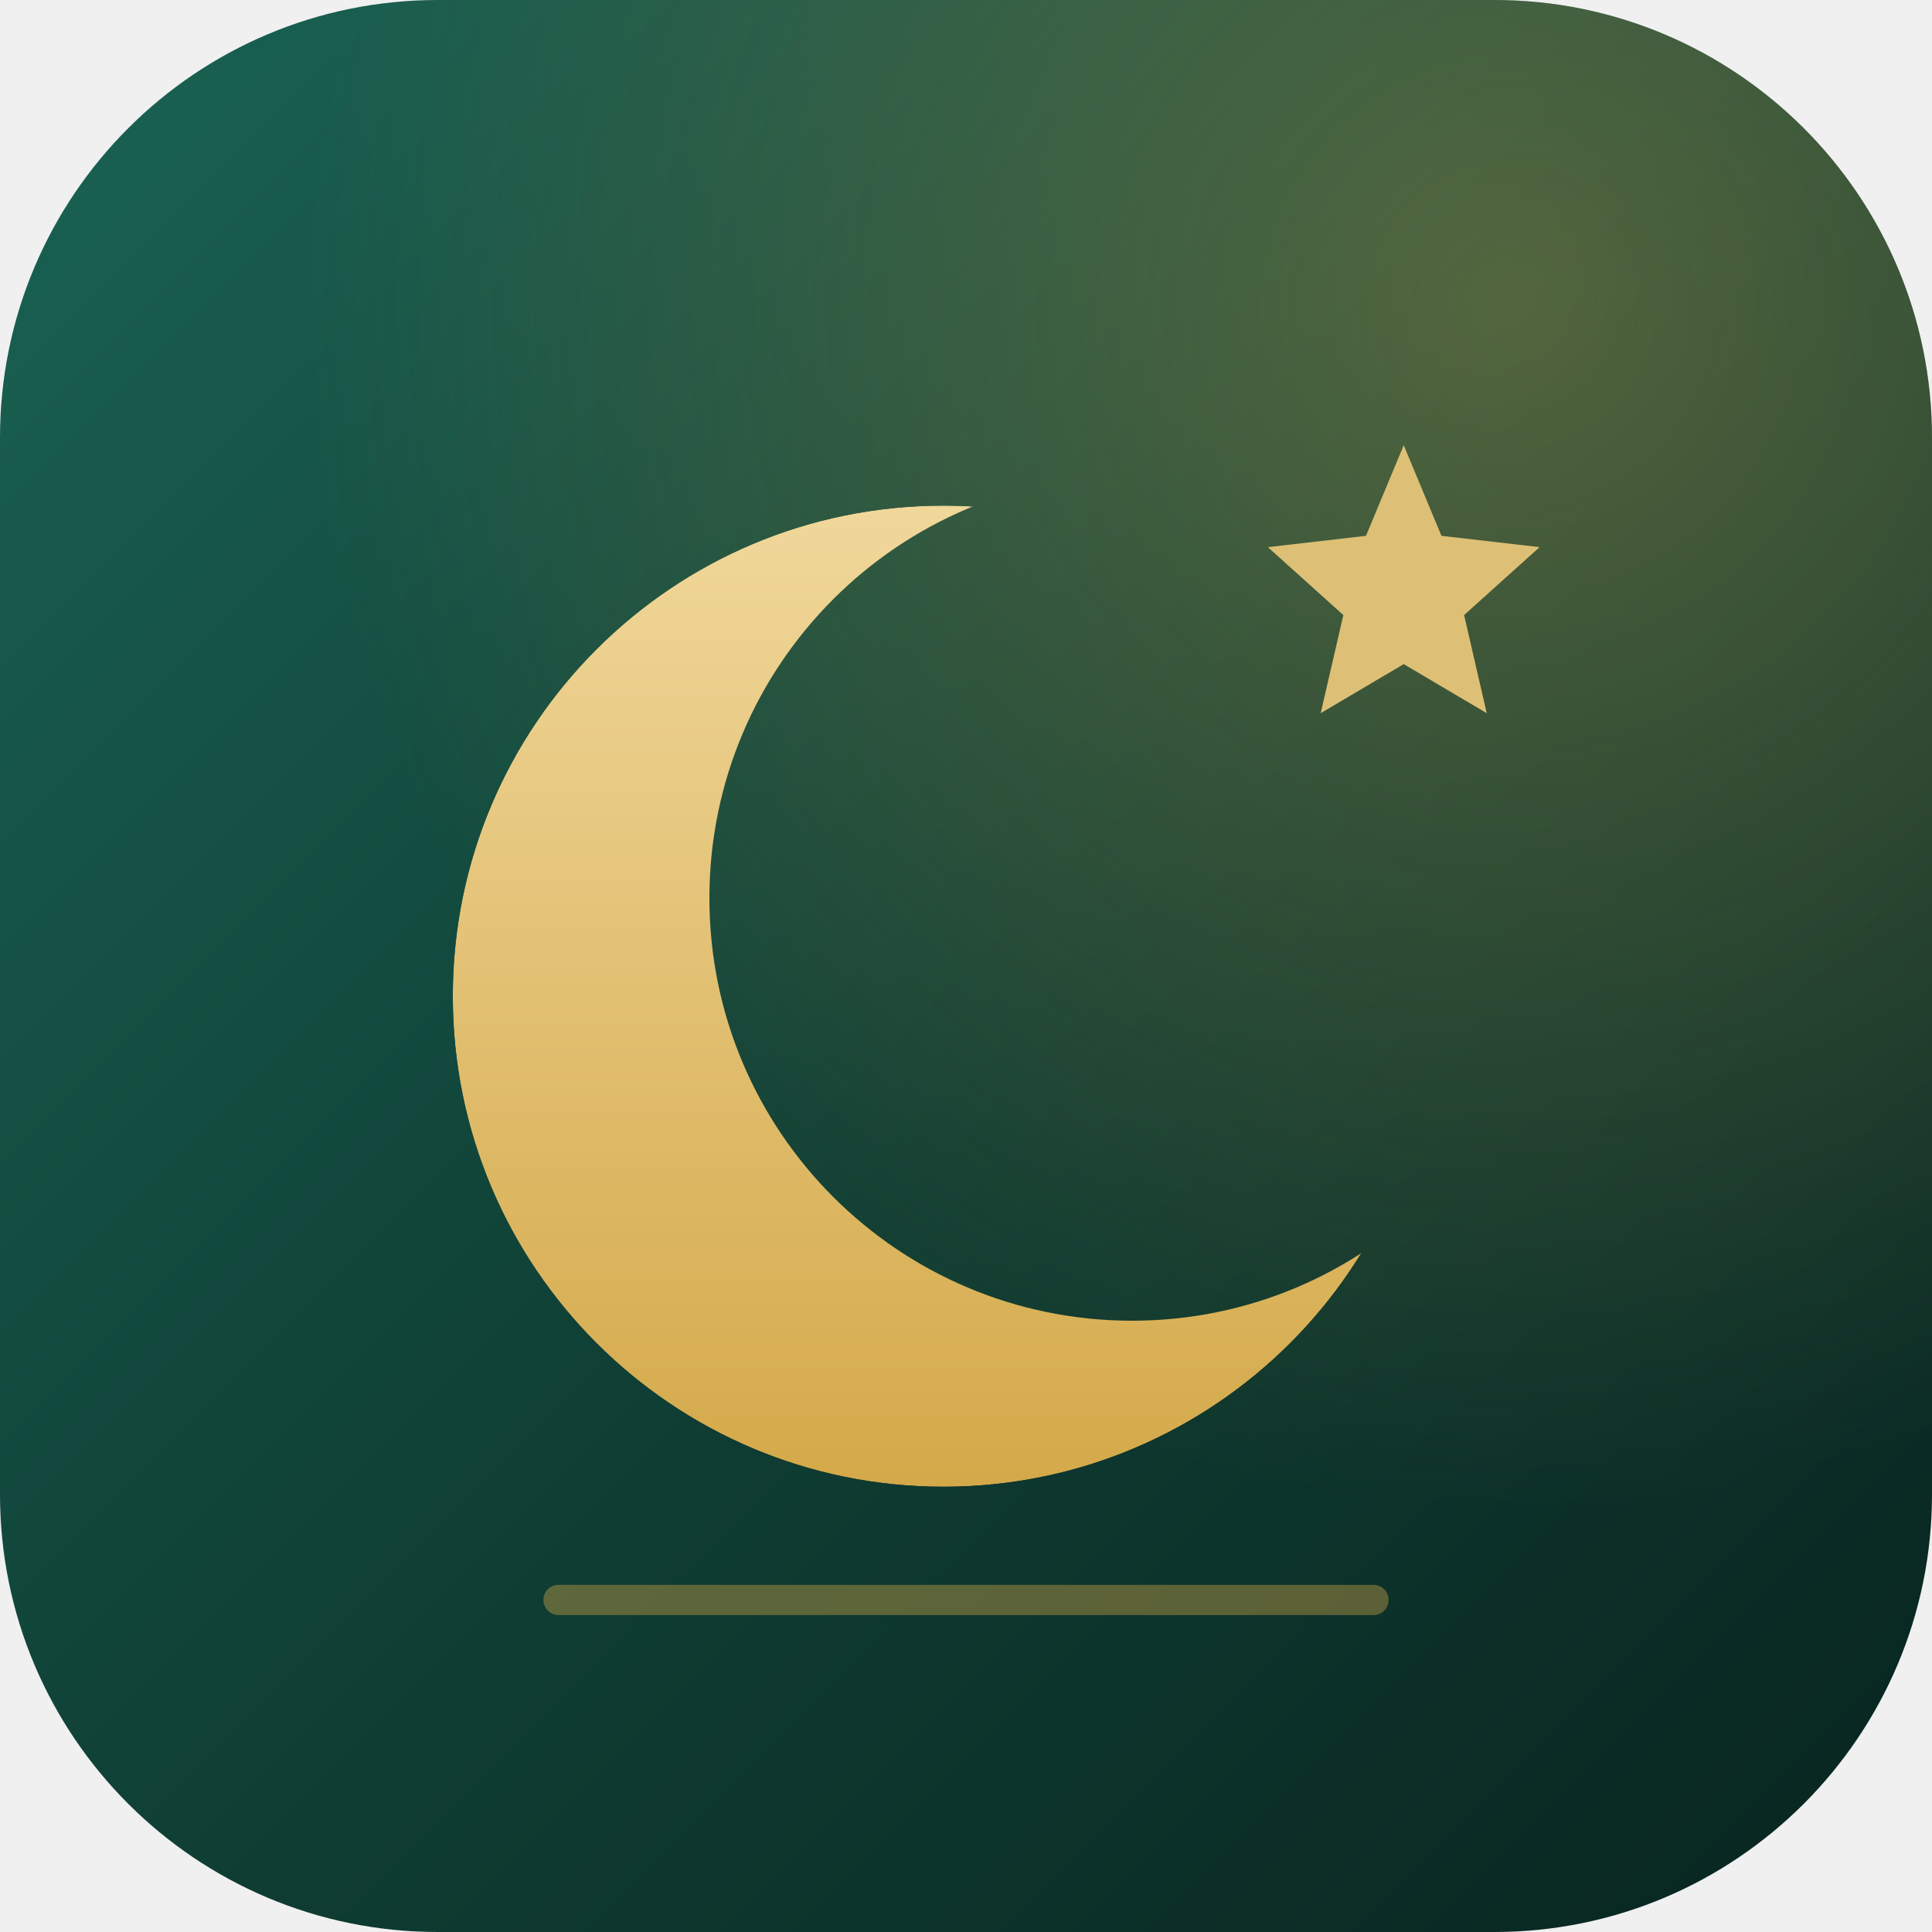
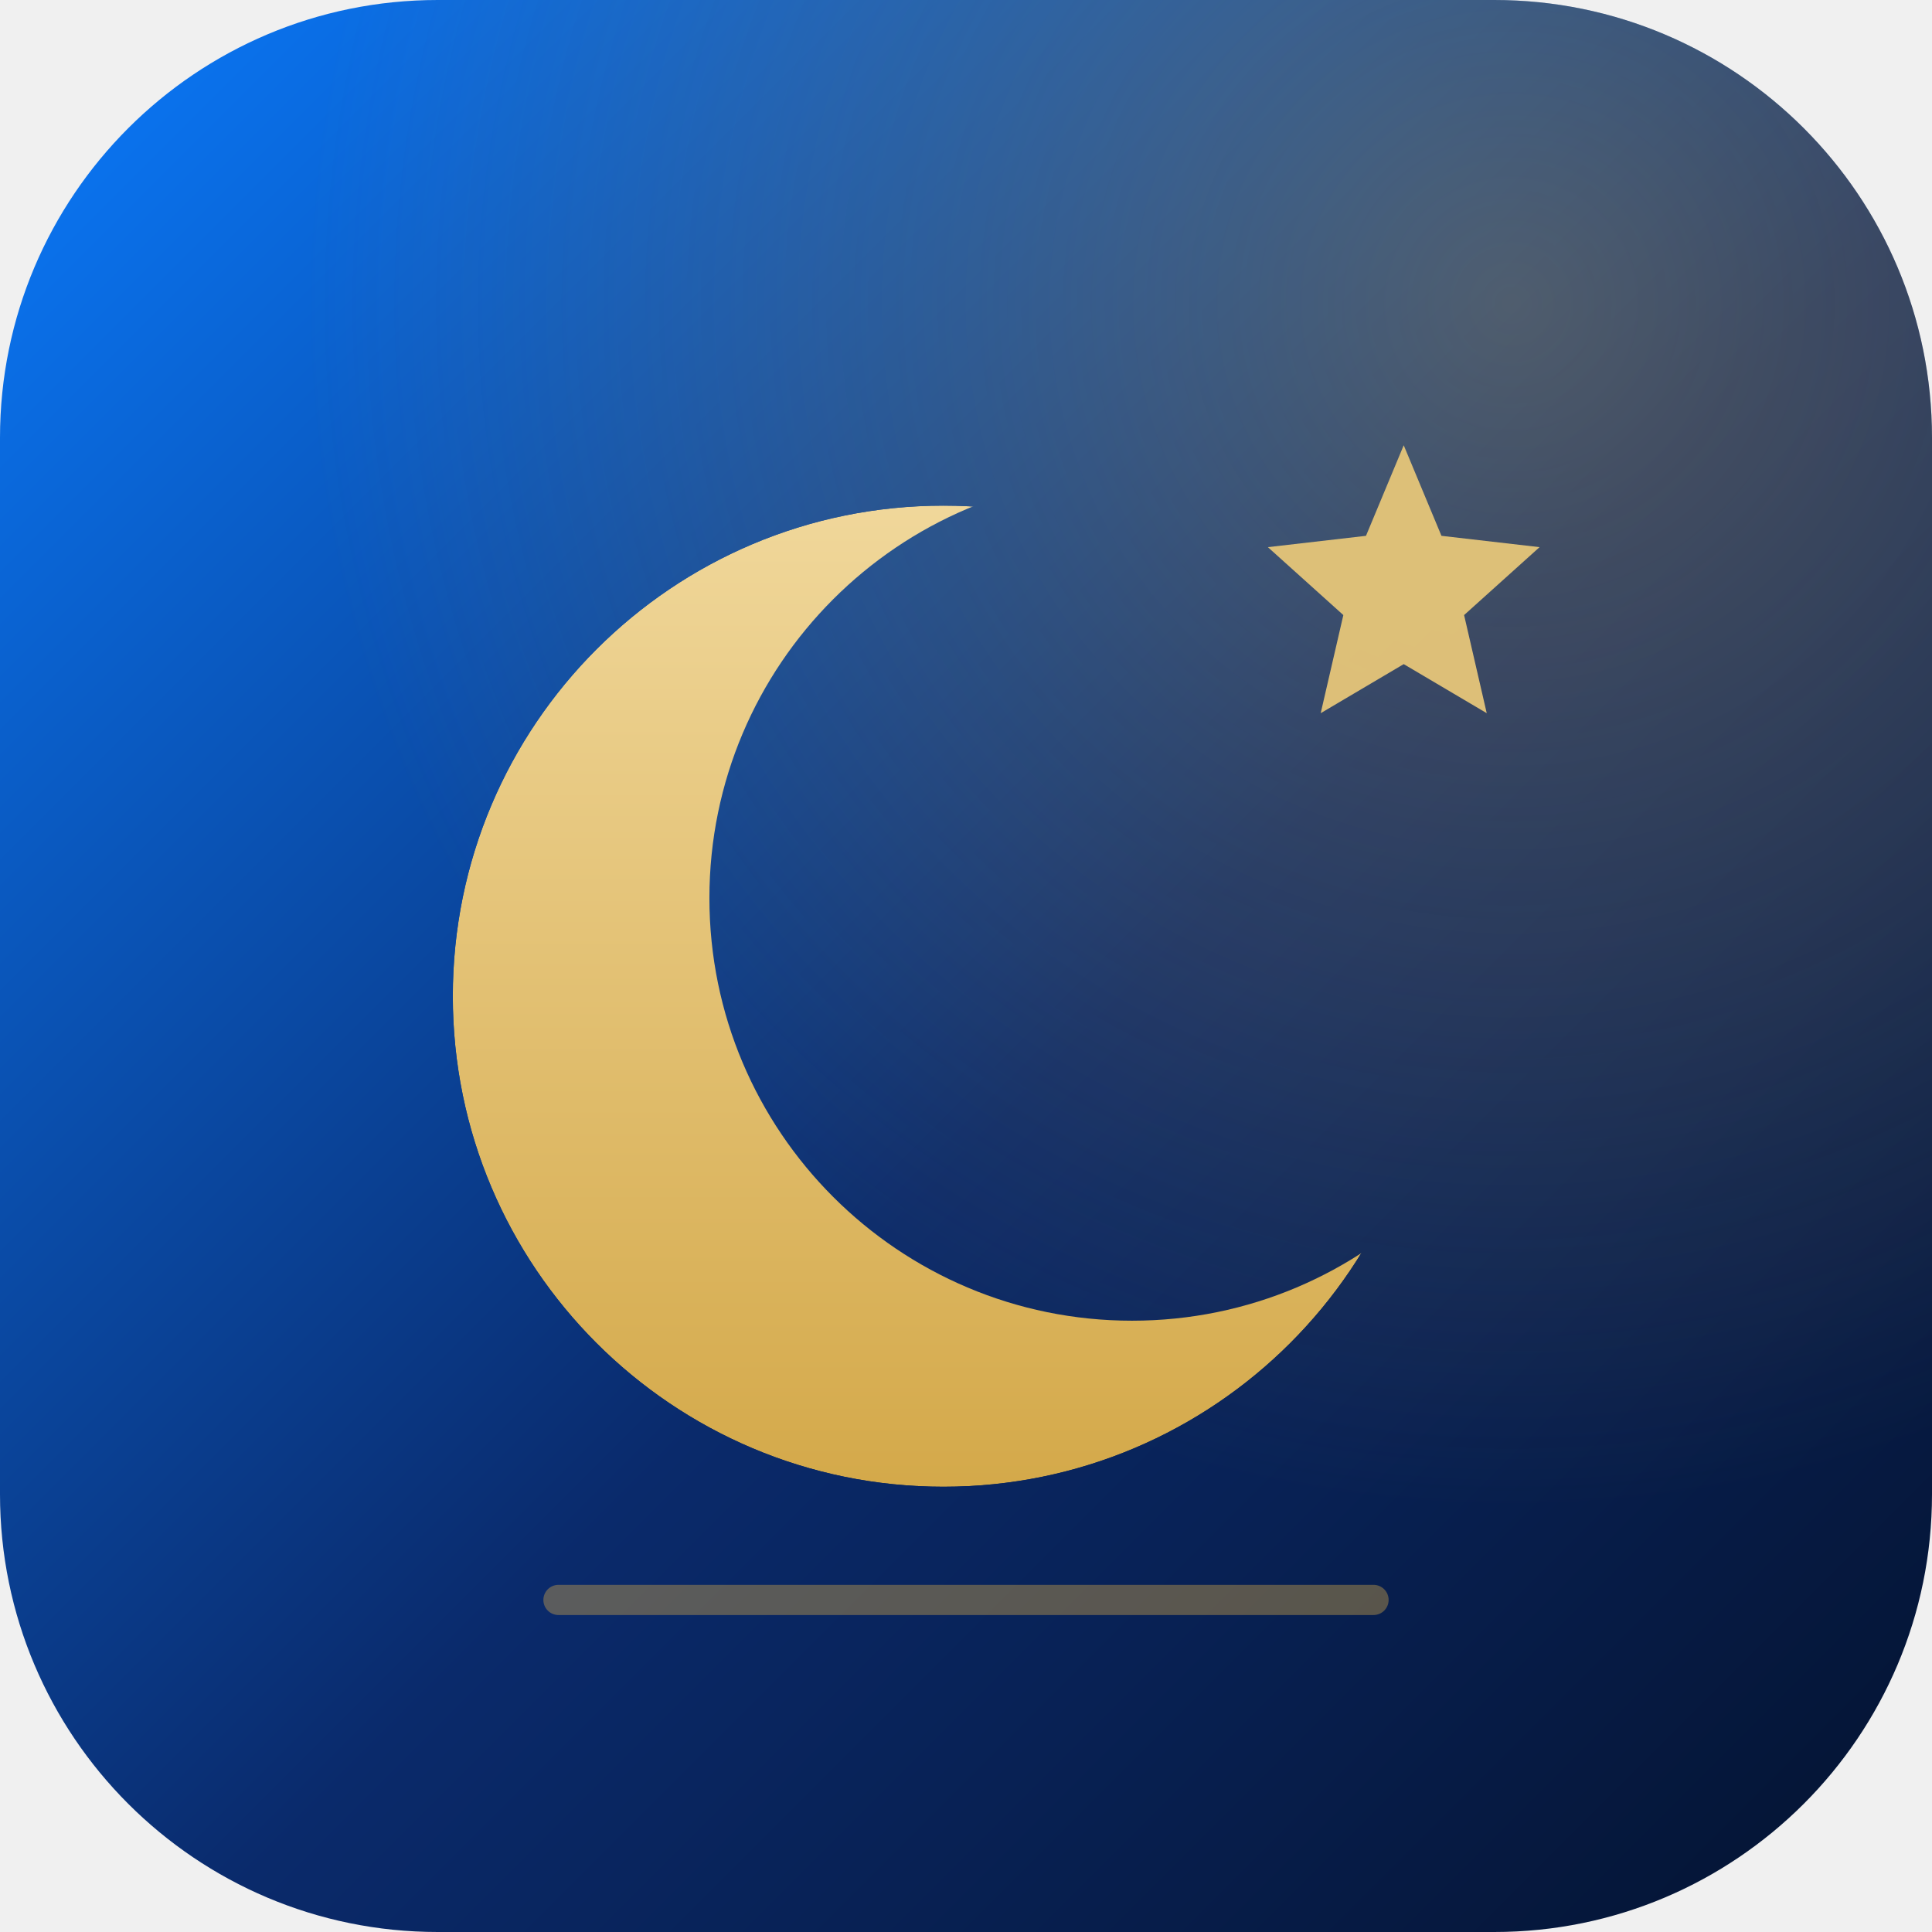
<svg xmlns="http://www.w3.org/2000/svg" viewBox="0 0 512 512" width="512" height="512" role="img" aria-label="Namaj Shikkha">
  <defs>
    <linearGradient id="bg" x1="0" y1="0" x2="1" y2="1">
-       <stop offset="0" stop-color="#1a6455" />
-       <stop offset="0.55" stop-color="#0f3d33" />
-       <stop offset="1" stop-color="#08241f" />
+       <stop offset="0" stop-color="#0a7cff" />
+       <stop offset="0.55" stop-color="#0a2a6b" />
+       <stop offset="1" stop-color="#04122e" />
    </linearGradient>
    <radialGradient id="glow" cx="0.78" cy="0.16" r="0.62">
      <stop offset="0" stop-color="#d4a94a" stop-opacity="0.34" />
      <stop offset="1" stop-color="#d4a94a" stop-opacity="0" />
    </radialGradient>
    <mask id="crescent">
      <circle cx="250" cy="264" r="130" fill="#fff" />
      <circle cx="300" cy="238" r="112" fill="#000" />
    </mask>
    <linearGradient id="gold" x1="0" y1="0" x2="0" y2="1">
      <stop offset="0" stop-color="#f0d79a" />
      <stop offset="1" stop-color="#d4a94a" />
    </linearGradient>
  </defs>
  <rect width="512" height="512" rx="116" fill="url(#bg)" />
  <rect width="512" height="512" rx="116" fill="url(#glow)" />
  <circle cx="250" cy="264" r="130" fill="url(#gold)" mask="url(#crescent)" />
  <path d="M372 118 382 142 408 145 388 163 394 189 372 176 350 189 356 163 336 145 362 142Z" fill="#e5c579" opacity="0.95" />
  <path d="M148 424h216" stroke="#d4a94a" stroke-opacity="0.4" stroke-width="8" stroke-linecap="round" />
</svg>
